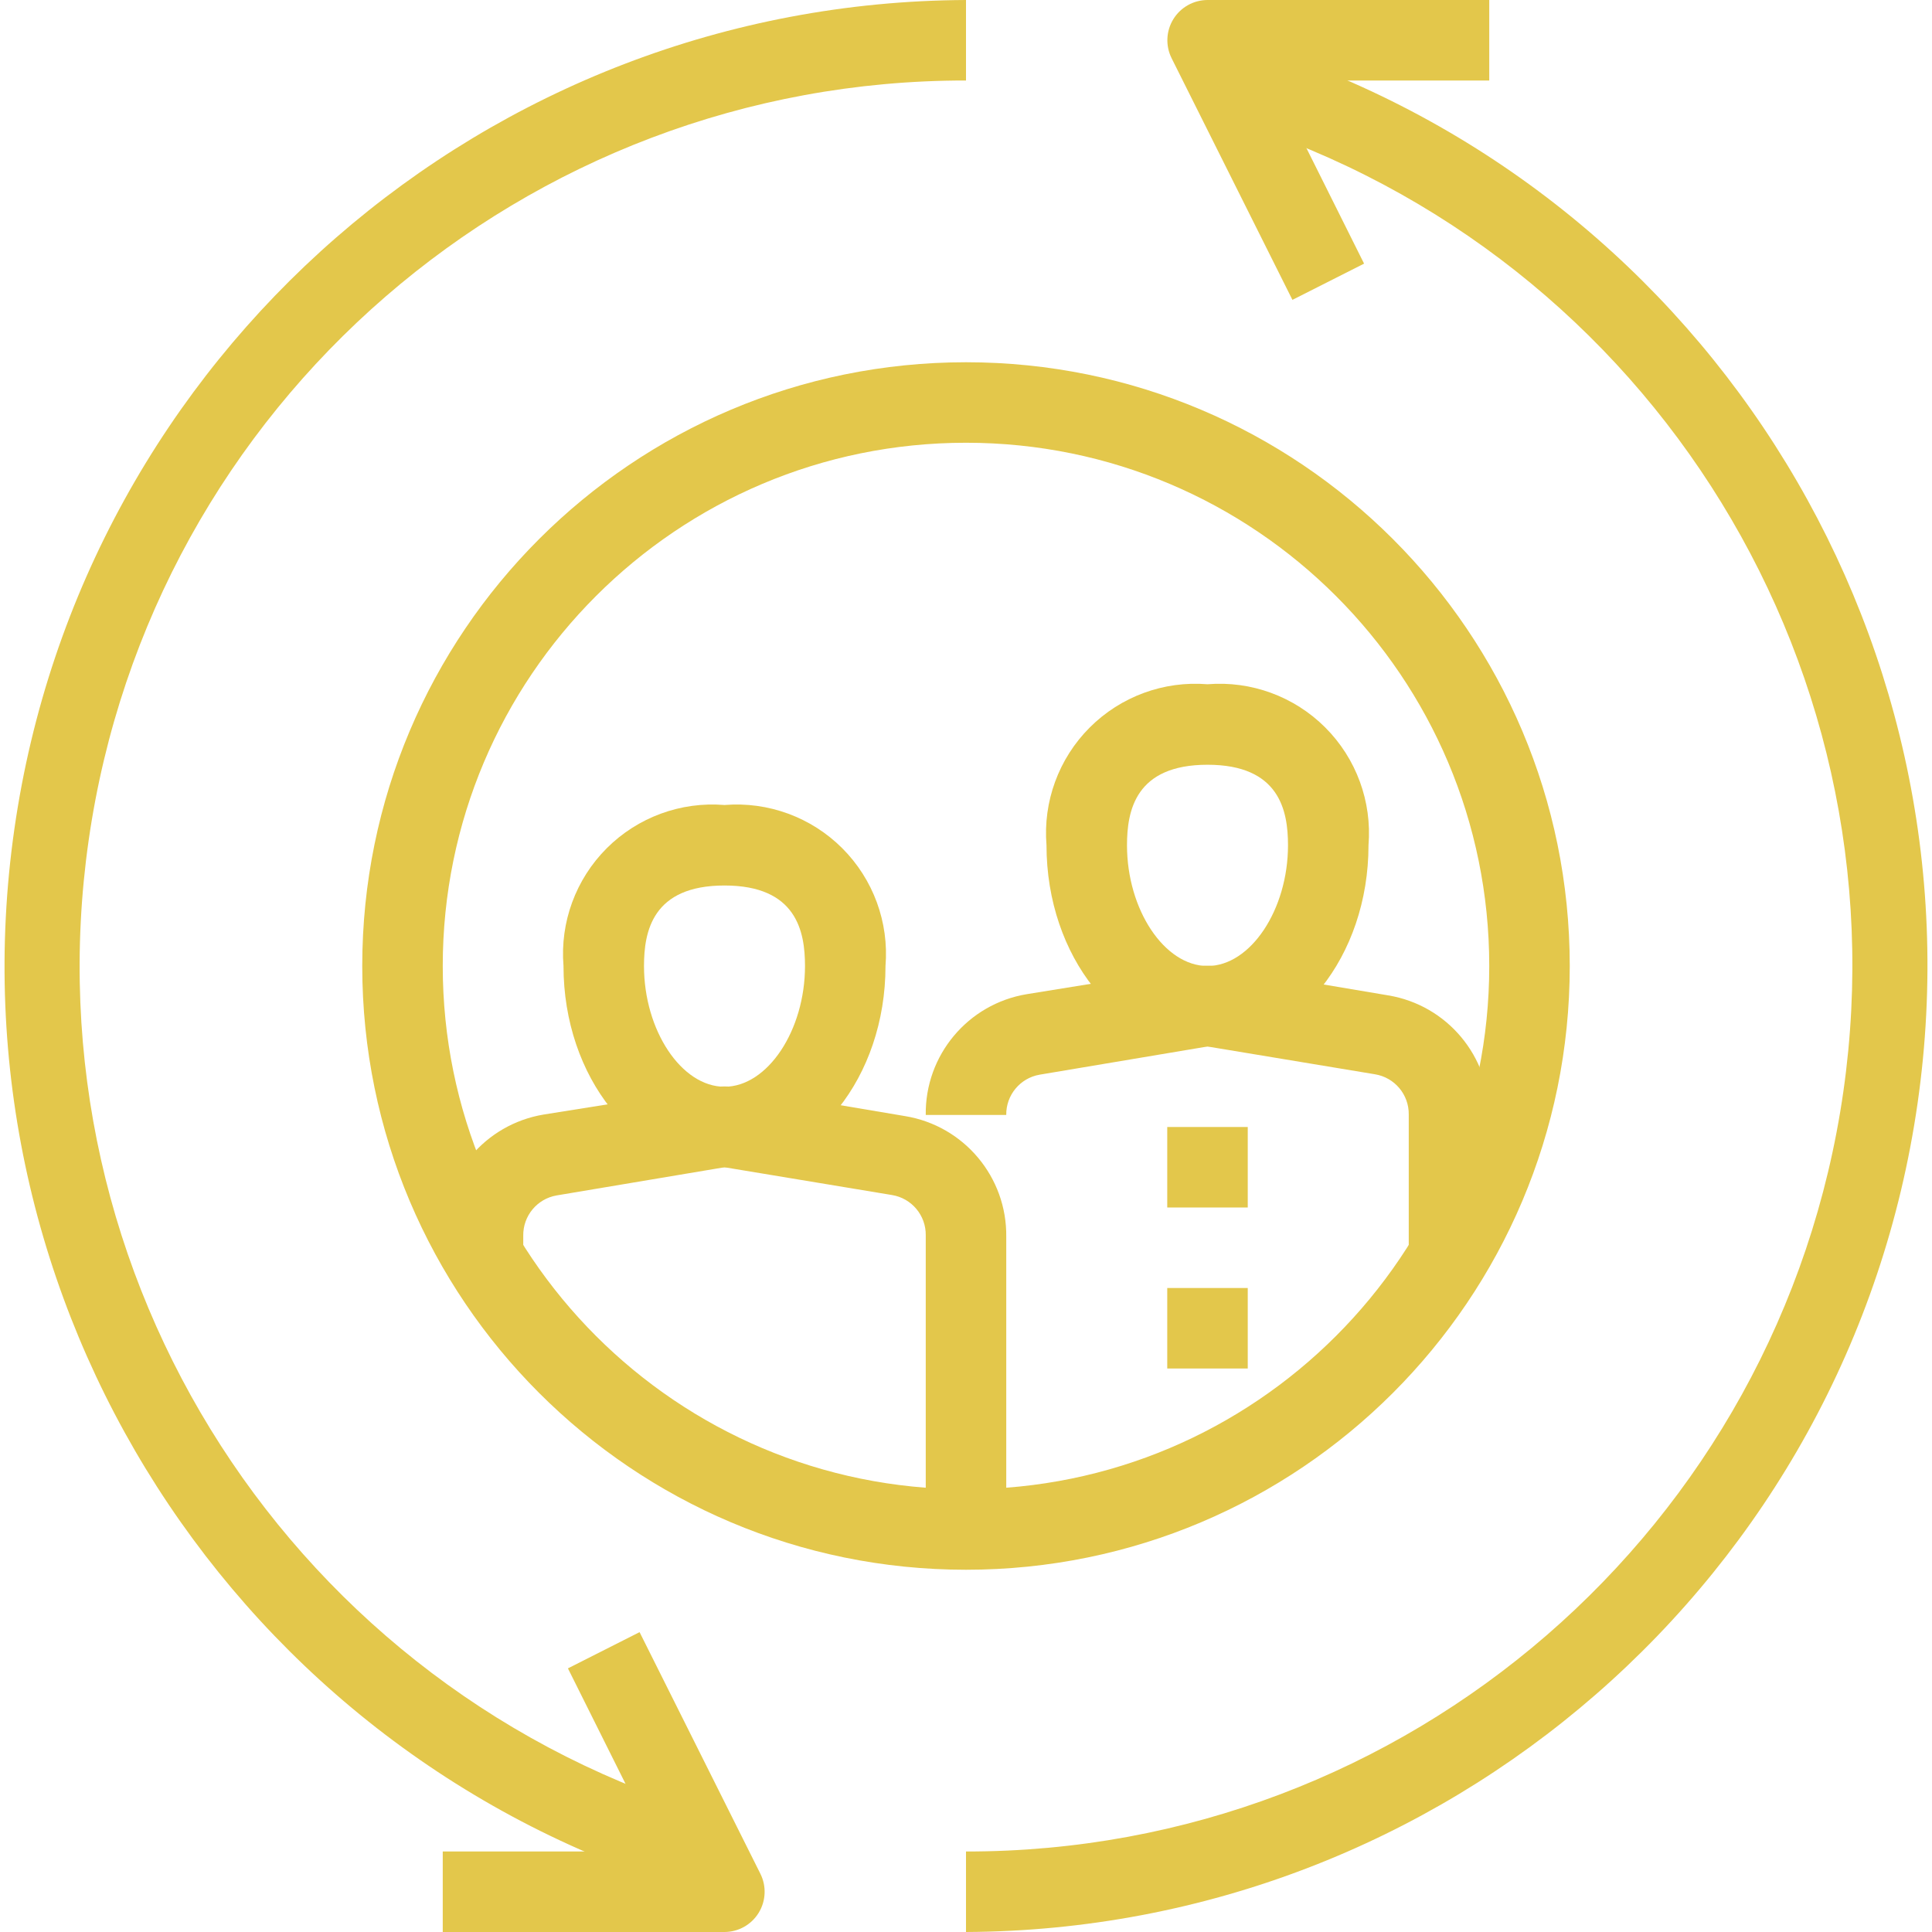
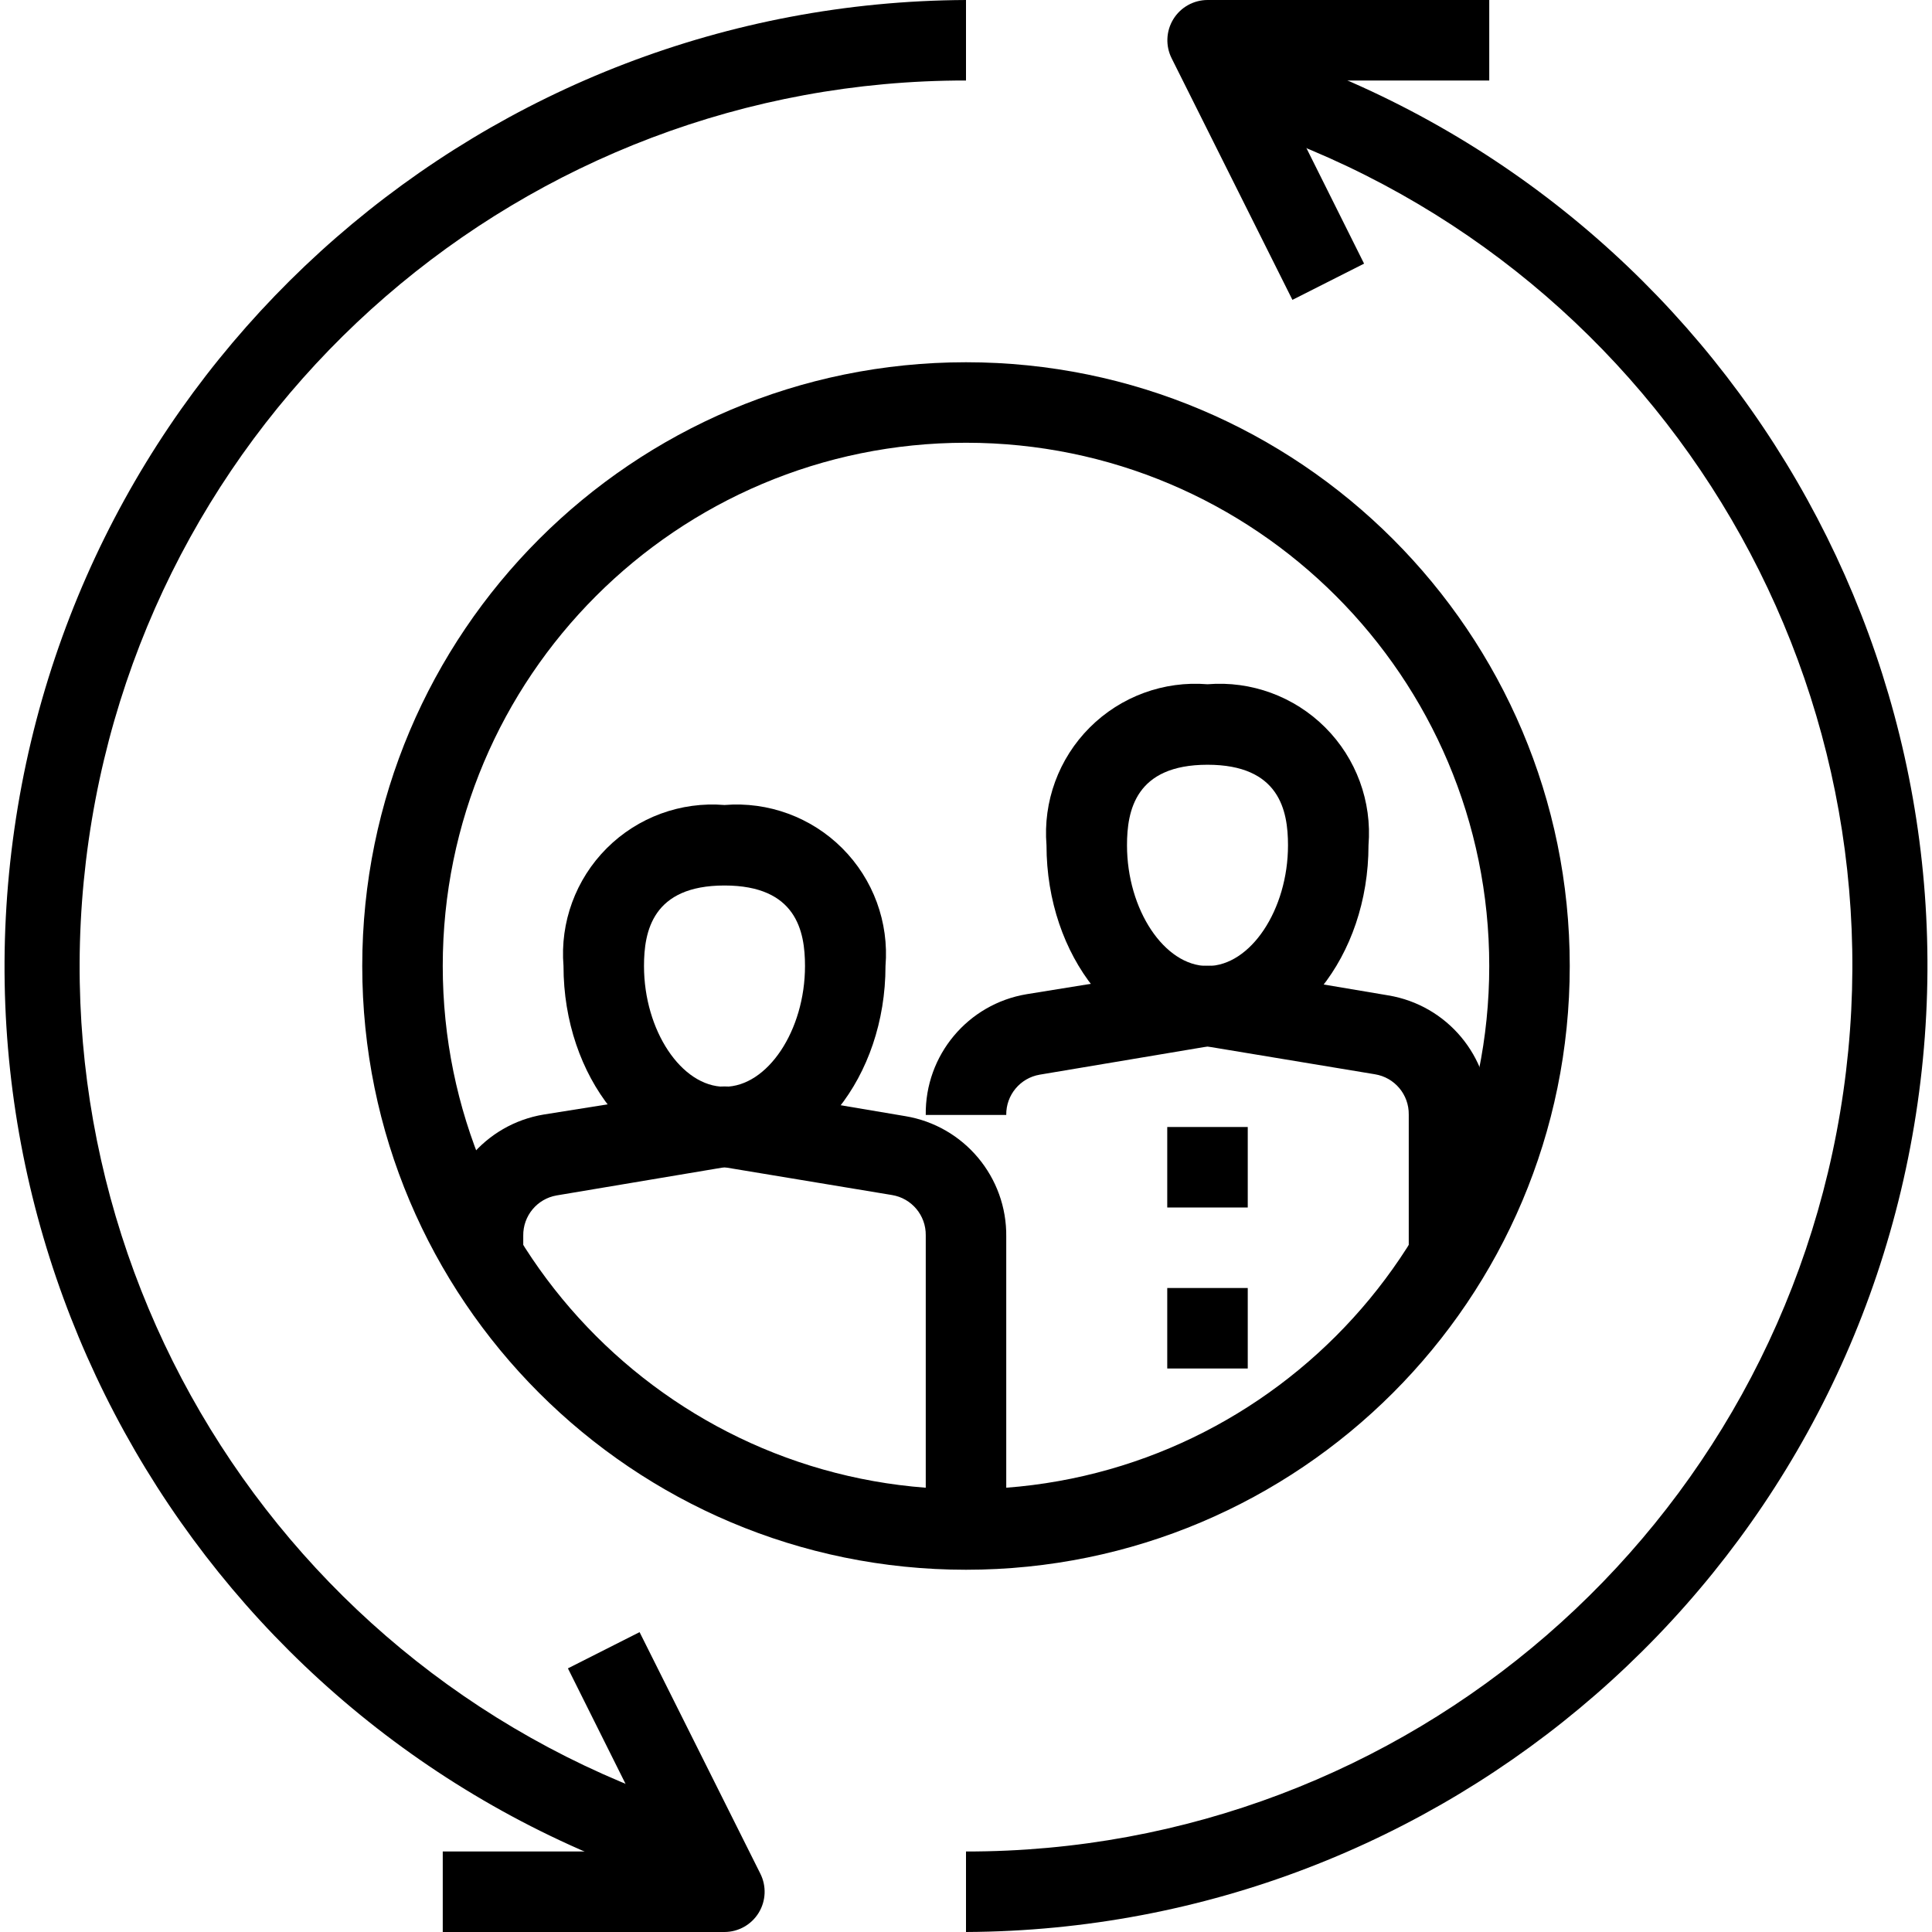
<svg xmlns="http://www.w3.org/2000/svg" viewBox="0 0 48 48">
  <defs>
-     <style>.cls-1{fill:#E3C74B}</style>
+     <style>.cls-1{fill:#000000}</style>
  </defs>
  <g id="Layer_2" data-name="Layer 2">
    <g id="layer_1-2" data-name="layer 1">
      <path class="cls-1" d="M17.26 47A24 24 0 0 1 24 0v2a22 22 0 0 0-6.18 43.12zM24 48v-2a22 22 0 0 0 6.18-43.12L30.74 1A24 24 0 0 1 24 48z" />
      <path class="cls-1" d="M18 48h-7v-2h5.38l-2.27-4.55 1.78-.9 3 6A1 1 0 0 1 18 48zM32.11 7.45l-3-6A1 1 0 0 1 30 0h7v2h-5.38l2.27 4.55zM24 39a15 15 0 1 1 15-15 15 15 0 0 1-15 15zm0-28a13 13 0 1 0 13 13 13 13 0 0 0-13-13z" />
      <path class="cls-1" d="M18 29c-2.21 0-4-2.24-4-5a3.71 3.71 0 0 1 4-4 3.71 3.71 0 0 1 4 4c0 2.76-1.79 5-4 5zm0-7c-1.79 0-2 1.14-2 2 0 1.6.93 3 2 3s2-1.4 2-3c0-.86-.21-2-2-2z" />
      <path class="cls-1" d="M25 38h-2v-7.31a1 1 0 0 0-.84-1L18 29l-4.17.7a1 1 0 0 0-.83 1v.3h-2v-.31a3 3 0 0 1 2.51-3l4.33-.69a1.71 1.71 0 0 1 .32 0l4.33.73a3 3 0 0 1 2.51 3zM30 26c-2.21 0-4-2.24-4-5a3.71 3.71 0 0 1 4-4 3.71 3.71 0 0 1 4 4c0 2.76-1.79 5-4 5zm0-7c-1.79 0-2 1.14-2 2 0 1.6.93 3 2 3s2-1.4 2-3c0-.86-.21-2-2-2z" />
      <path class="cls-1" d="M37 31h-2v-3.31a1 1 0 0 0-.84-1L30 26l-4.17.7a1 1 0 0 0-.83 1h-2a3 3 0 0 1 2.51-3l4.33-.7a1.71 1.71 0 0 1 .32 0l4.33.73a3 3 0 0 1 2.51 3z" />
      <path class="cls-1" d="M29 28h2v2h-2zM29 32h2v2h-2z" />
    </g>
  </g>
</svg>
